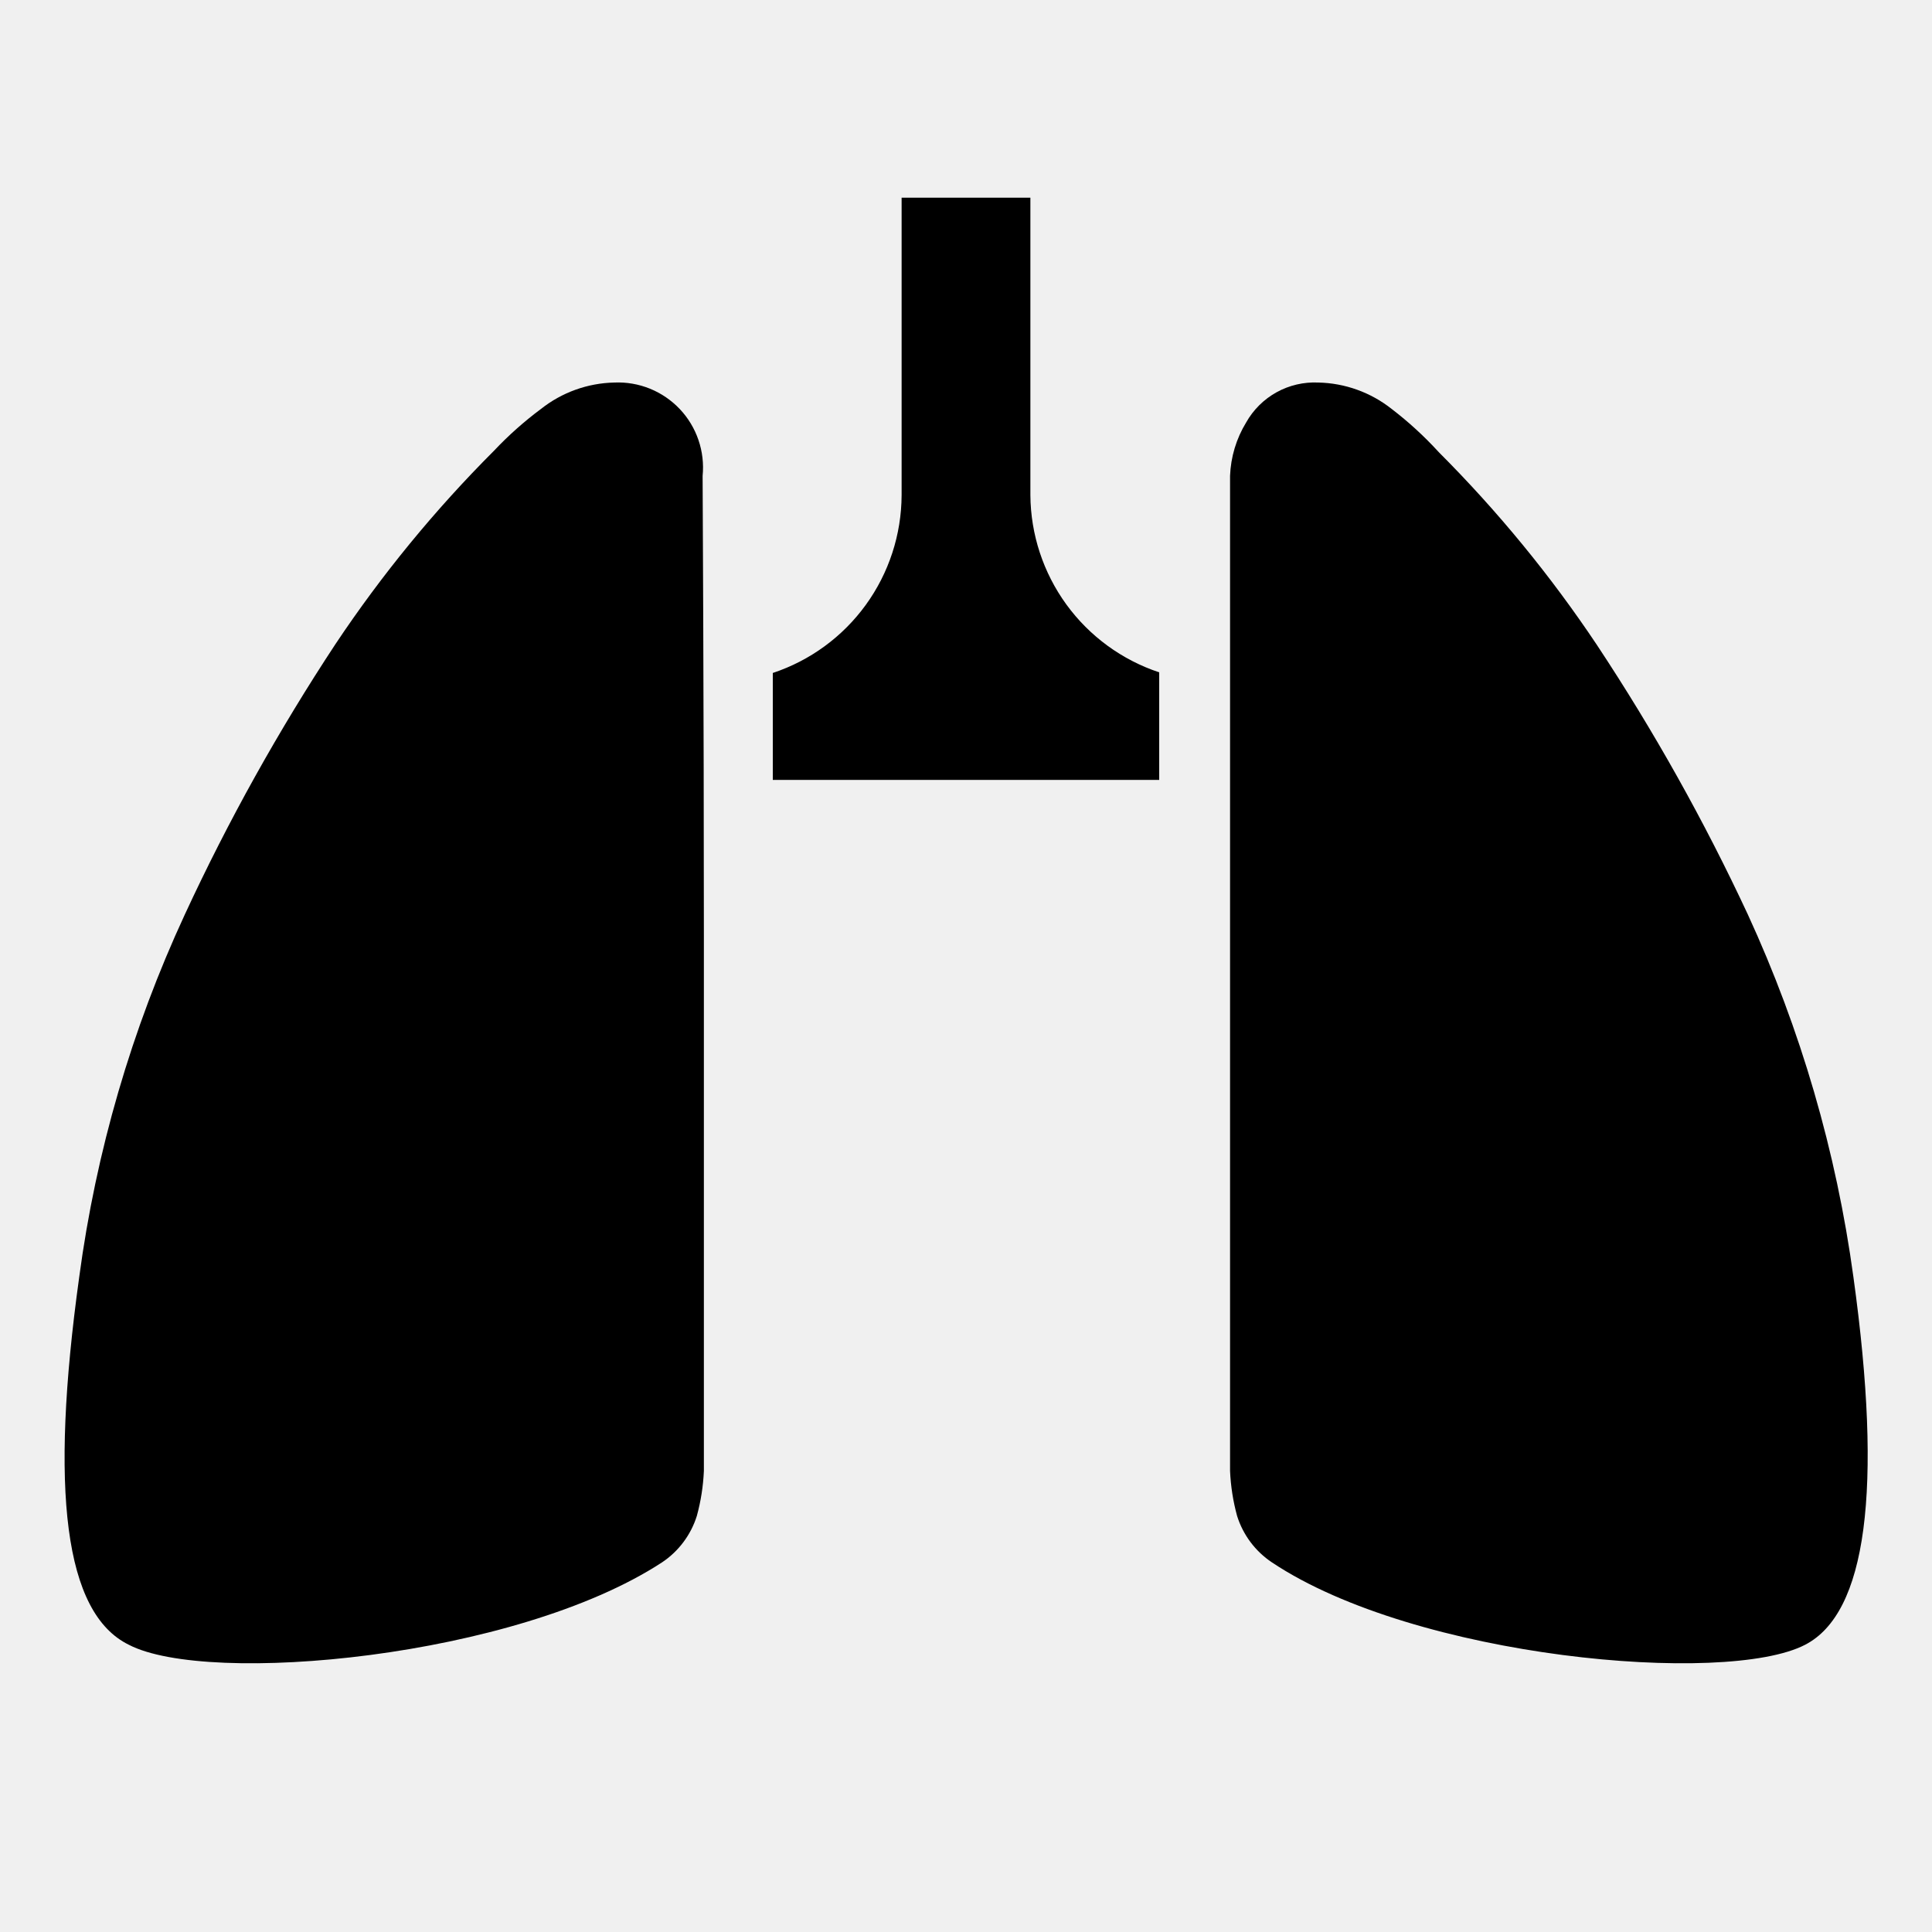
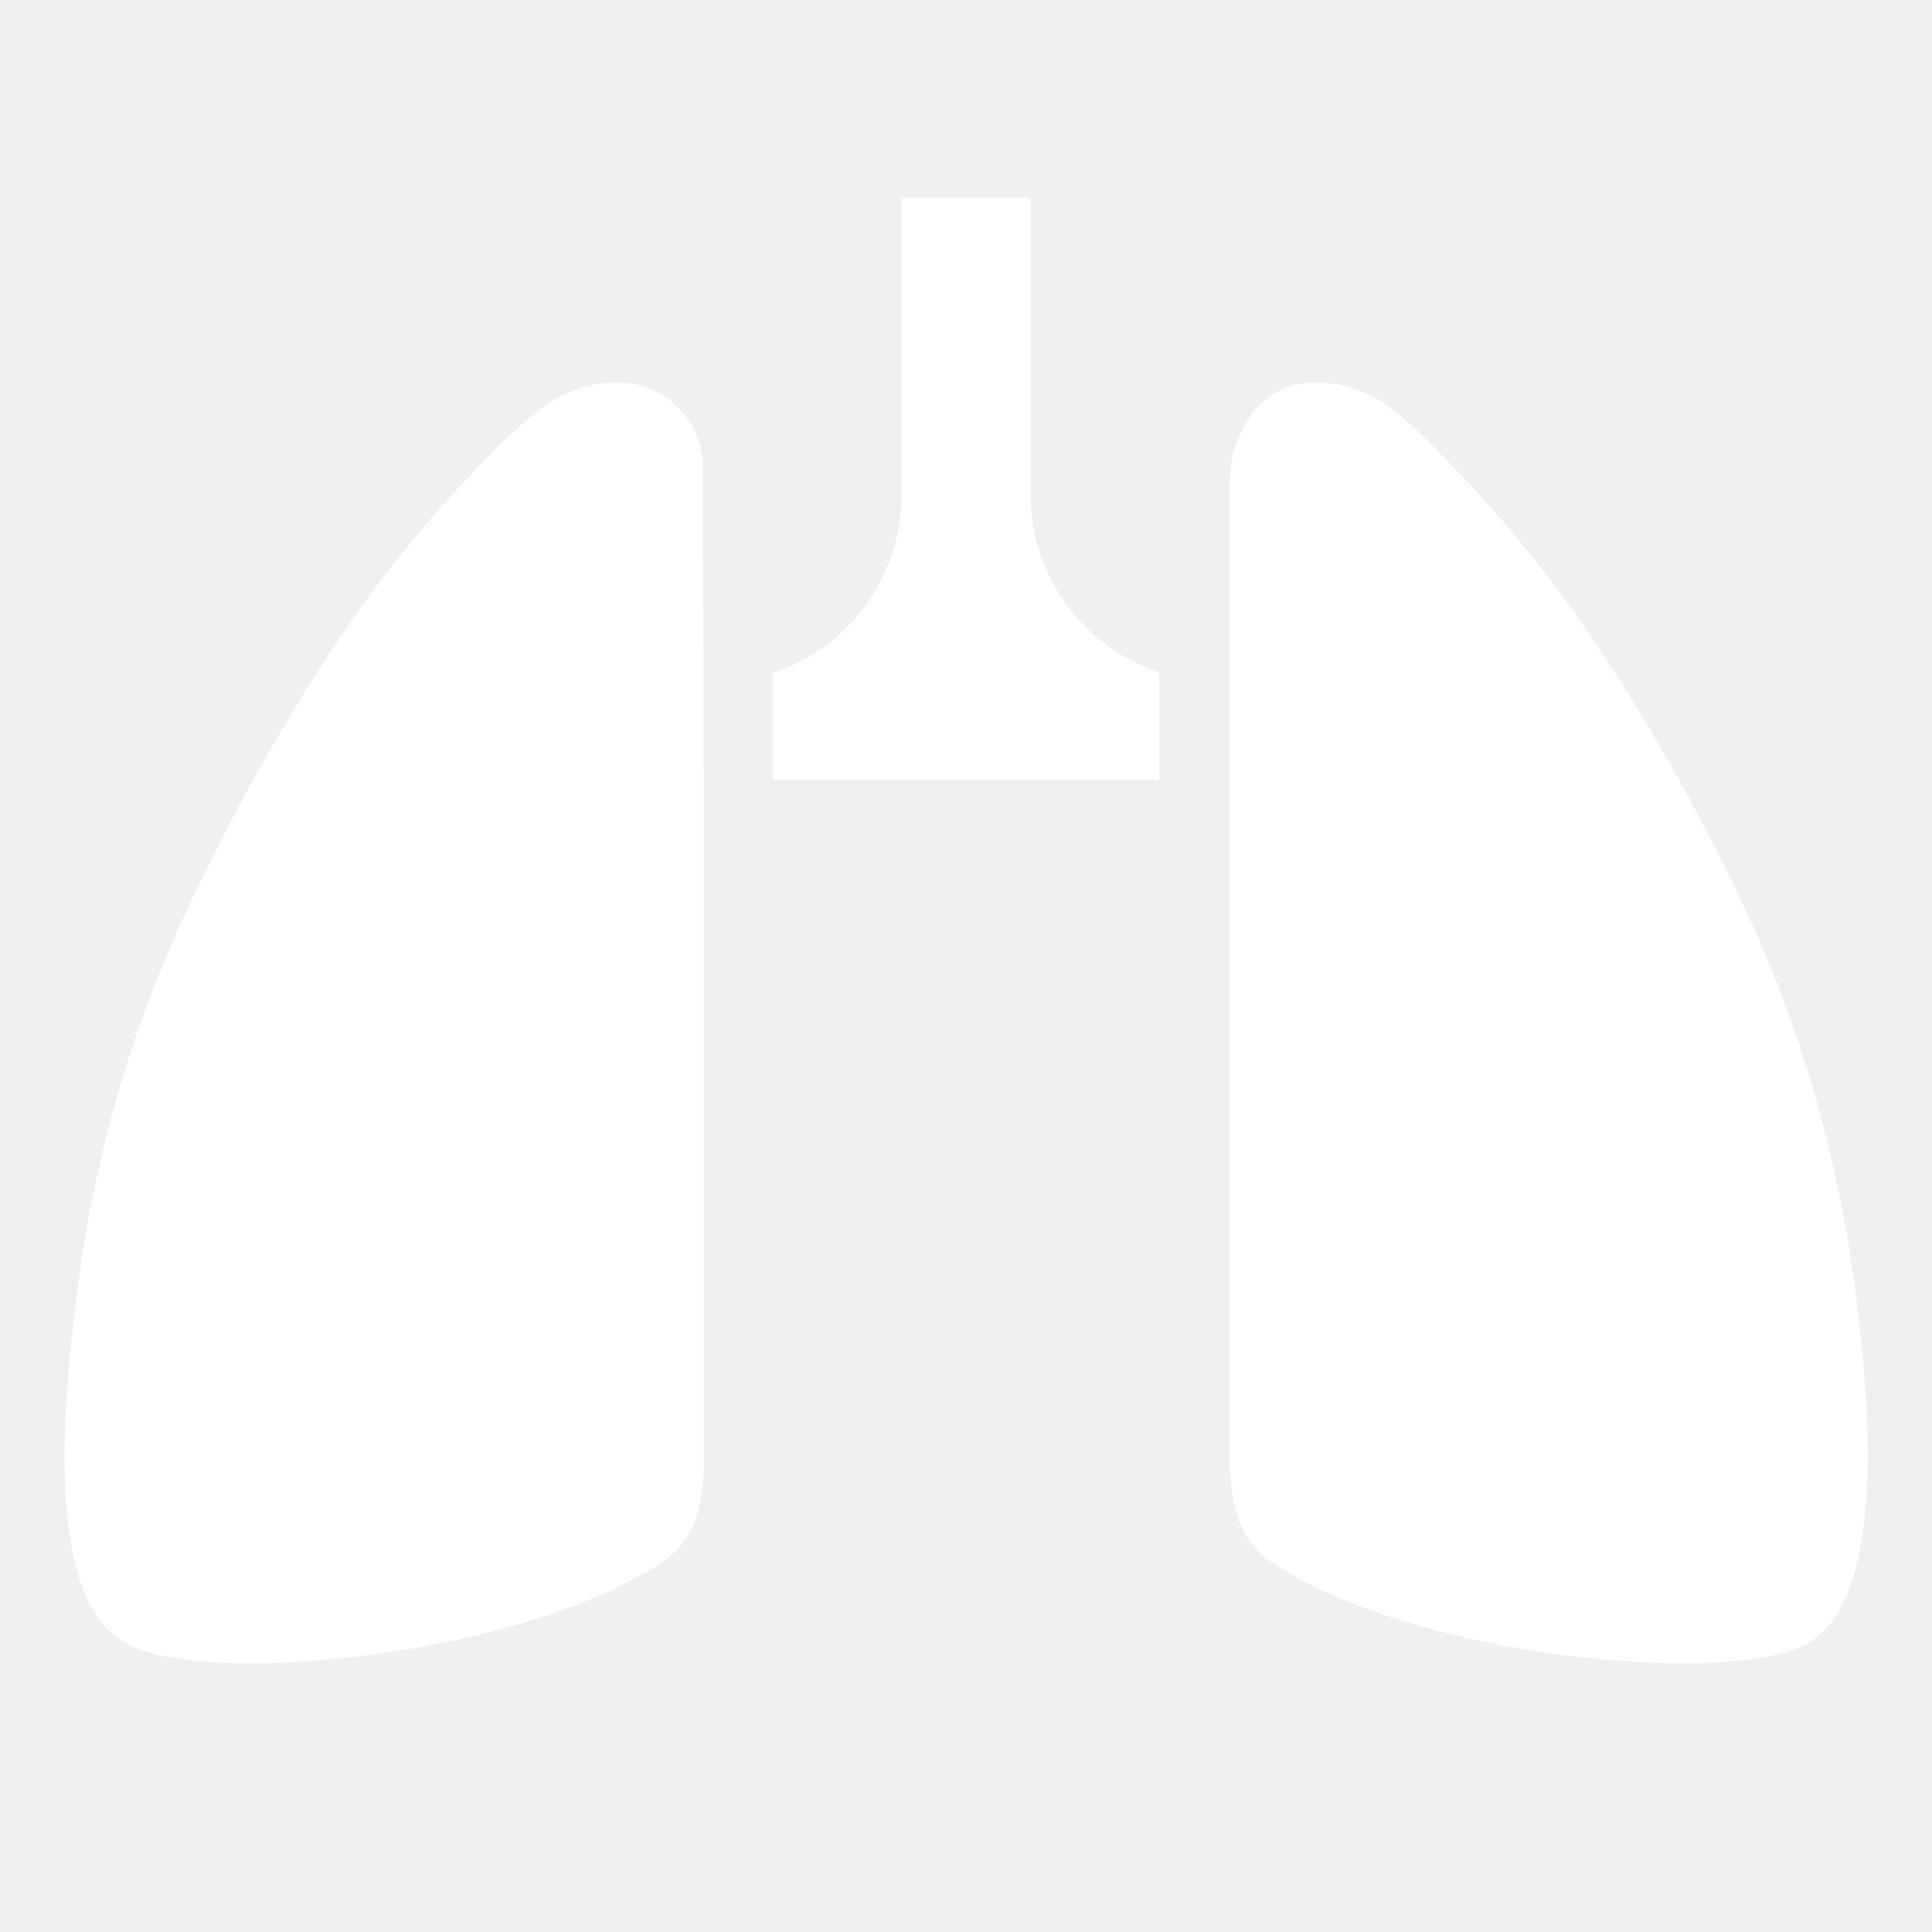
- <svg xmlns="http://www.w3.org/2000/svg" width="55" height="55" viewBox="0 0 55 55" fill="none">
-   <g clip-path="url(#clip0_1116_9734)">
-     <path d="M20.002 13.548C20.036 13.203 19.996 12.855 19.884 12.527C19.772 12.198 19.591 11.898 19.353 11.646C19.114 11.394 18.825 11.196 18.503 11.065C18.182 10.935 17.837 10.875 17.49 10.89C16.73 10.906 15.996 11.17 15.4 11.642C14.92 11.999 14.472 12.398 14.062 12.833C12.381 14.514 10.871 16.356 9.552 18.333C7.932 20.79 6.498 23.363 5.262 26.033C3.747 29.303 2.733 32.783 2.255 36.355C1.412 42.442 1.833 45.925 3.667 46.823C5.922 47.997 14.667 47.208 18.847 44.477C19.318 44.163 19.667 43.697 19.837 43.157C19.952 42.738 20.019 42.307 20.038 41.873C20.038 41.873 20.038 33.257 20.038 26.638C20.038 20.02 20.002 13.805 20.002 13.548Z" fill="currentColor" />
-     <path d="M35.017 13.548C35.037 13.01 35.195 12.486 35.475 12.027C35.678 11.666 35.978 11.368 36.341 11.167C36.703 10.967 37.114 10.871 37.528 10.89C38.288 10.906 39.022 11.17 39.618 11.642C40.1 12.011 40.548 12.422 40.957 12.87C42.637 14.551 44.148 16.393 45.467 18.37C47.085 20.814 48.519 23.376 49.757 26.033C51.263 29.307 52.276 32.785 52.763 36.355C53.607 42.442 53.13 45.925 51.388 46.823C49.133 47.997 40.297 47.208 36.208 44.477C35.737 44.163 35.388 43.697 35.218 43.157C35.103 42.738 35.036 42.307 35.017 41.873V13.548Z" fill="currentColor" />
-     <path d="M33 19.14C31.939 18.788 31.015 18.112 30.357 17.208C29.7 16.304 29.341 15.216 29.333 14.098V5.628H25.667V14.098C25.662 15.22 25.306 16.311 24.648 17.219C23.99 18.127 23.064 18.805 22 19.158V22.202H33V19.14Z" fill="currentColor" />
-   </g>
-   <defs>
-     <clipPath id="clip0_1116_9734">
-       <rect width="55" height="55" fill="currentColor" />
-     </clipPath>
-   </defs>
+ <svg xmlns="http://www.w3.org/2000/svg" width="24" height="24" viewBox="0 0 24 24" fill="none">
+   <path d="M8.728 5.912C8.743 5.761 8.726 5.609 8.677 5.466C8.628 5.323 8.549 5.192 8.445 5.082C8.341 4.972 8.215 4.885 8.074 4.829C7.934 4.772 7.783 4.746 7.632 4.752C7.3 4.759 6.98 4.874 6.72 5.08C6.51 5.236 6.315 5.41 6.136 5.6C5.403 6.333 4.744 7.137 4.168 8C3.461 9.072 2.835 10.195 2.296 11.36C1.635 12.787 1.193 14.305 0.984 15.864C0.616 18.52 0.8 20.04 1.6 20.432C2.584 20.944 6.4 20.6 8.224 19.408C8.43 19.271 8.582 19.068 8.656 18.832C8.706 18.649 8.736 18.461 8.744 18.272C8.744 18.272 8.744 14.512 8.744 11.624C8.744 8.736 8.728 6.024 8.728 5.912Z" fill="white" />
+   <path d="M15.28 5.912C15.289 5.677 15.358 5.449 15.48 5.248C15.569 5.09 15.7 4.961 15.858 4.873C16.016 4.785 16.195 4.744 16.376 4.752C16.708 4.759 17.028 4.874 17.288 5.08C17.498 5.241 17.694 5.42 17.872 5.616C18.605 6.349 19.265 7.153 19.84 8.016C20.546 9.083 21.172 10.2 21.712 11.36C22.369 12.788 22.811 14.306 23.024 15.864C23.392 18.52 23.184 20.04 22.424 20.432C21.44 20.944 17.584 20.6 15.8 19.408C15.594 19.271 15.442 19.068 15.368 18.832C15.318 18.649 15.288 18.461 15.28 18.272V5.912Z" fill="white" />
+   <path d="M14.4 8.352C13.937 8.198 13.534 7.903 13.247 7.509C12.96 7.114 12.804 6.64 12.8 6.152V2.456H11.2V6.152C11.198 6.641 11.043 7.118 10.756 7.514C10.469 7.91 10.064 8.206 9.6 8.36V9.688H14.4V8.352Z" fill="white" />
</svg>
